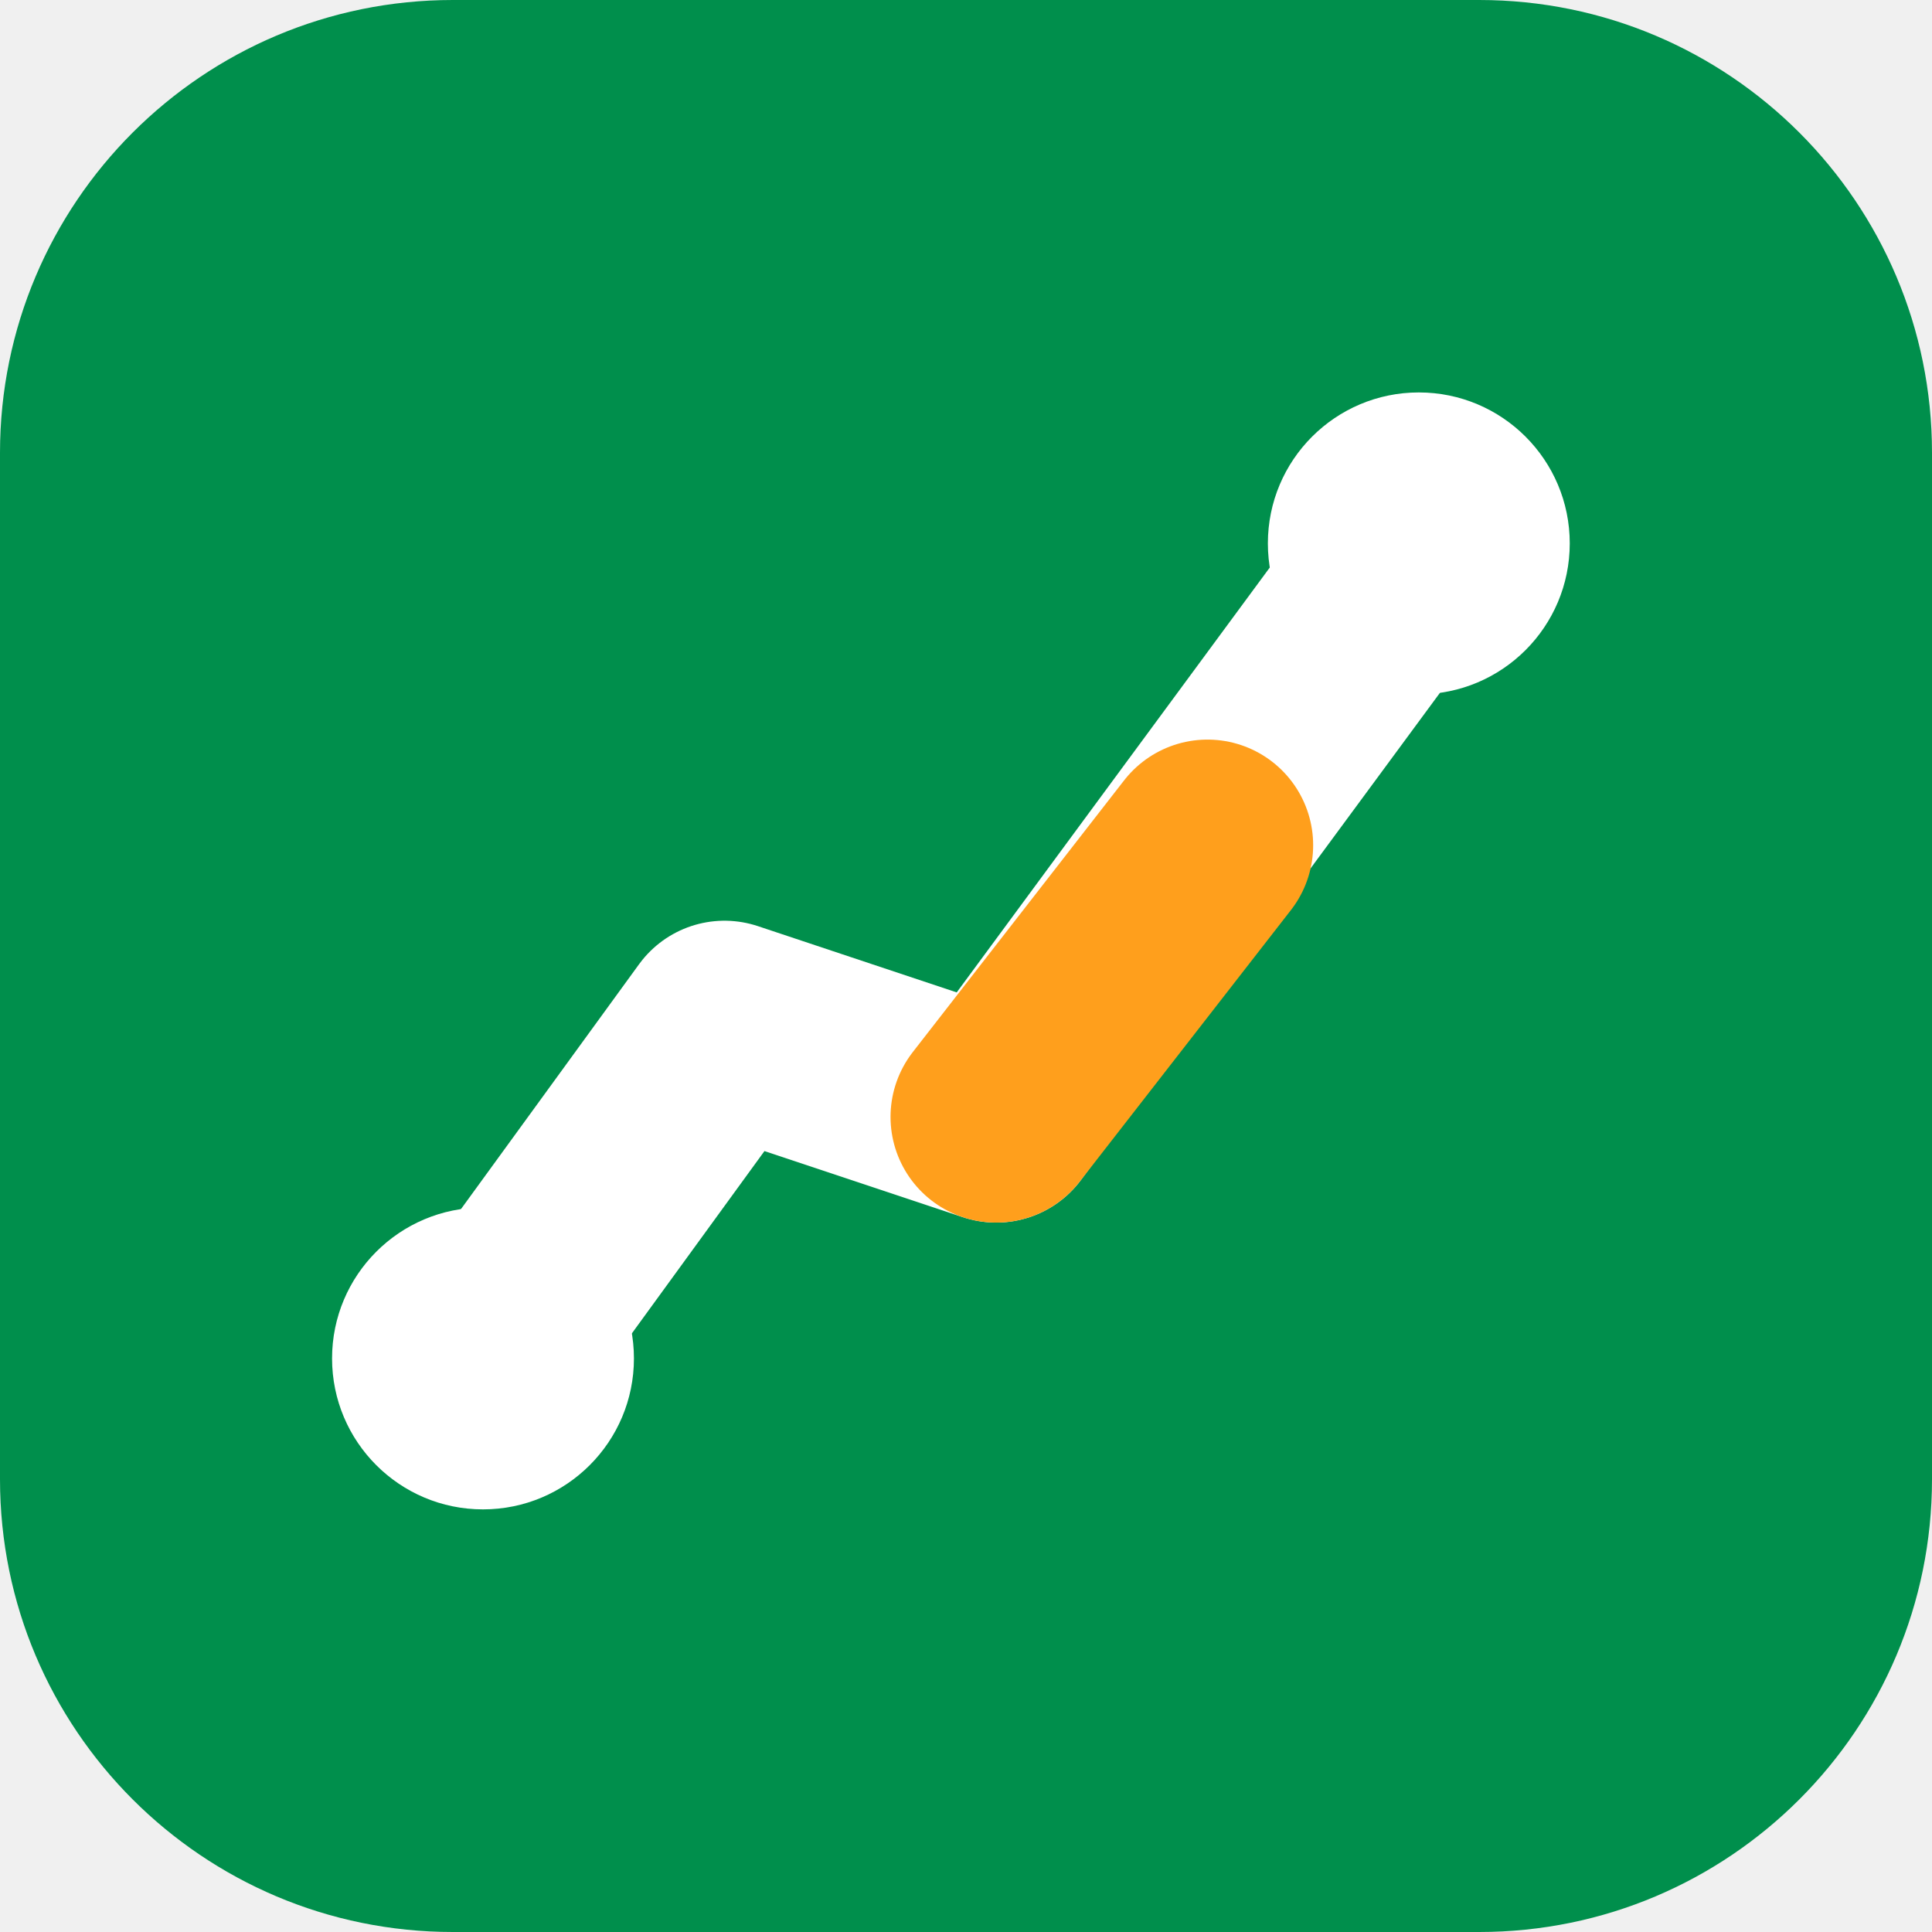
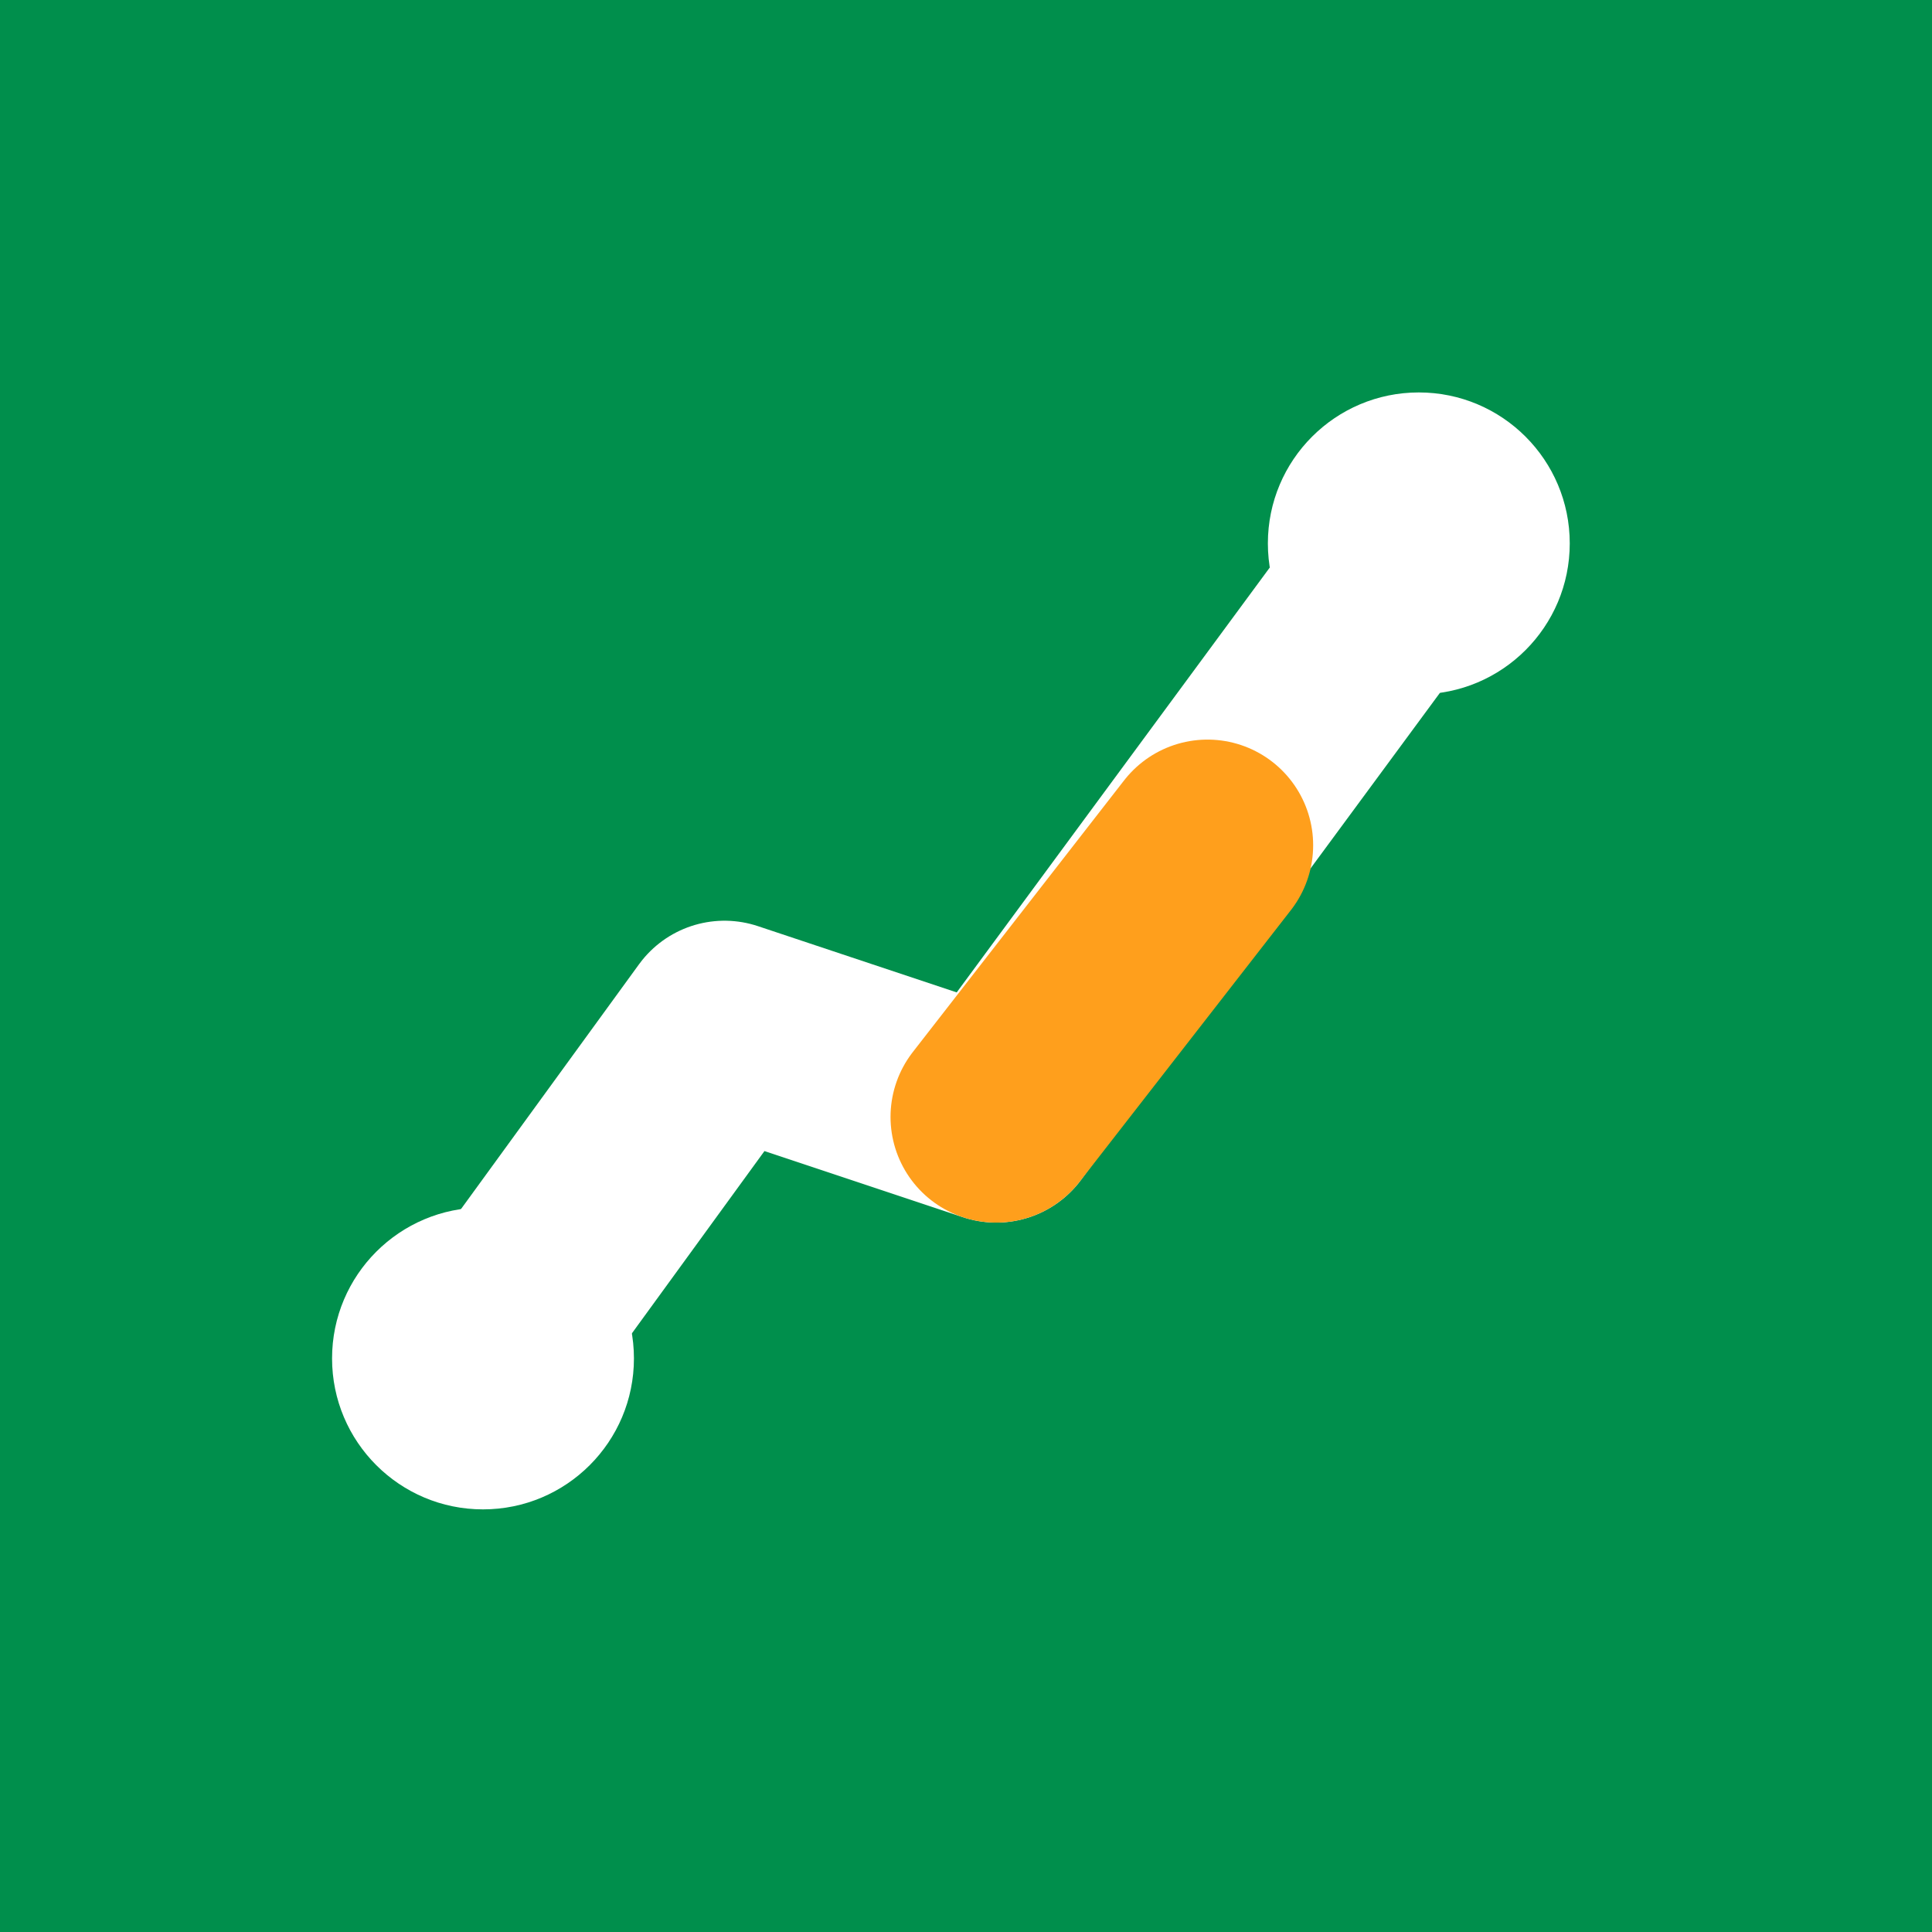
<svg xmlns="http://www.w3.org/2000/svg" viewBox="0 0 64 64">
-   <rect width="64" height="64" rx="15" fill="#008f4c" />
+   <rect width="64" height="64" fill="#008f4c" />
  <path d="M16 45 L24 34 L33 37 L47 18" fill="none" stroke="#fff" stroke-width="7" stroke-linecap="round" stroke-linejoin="round" />
  <path d="M33 37 L40 28" fill="none" stroke="#ff9f1c" stroke-width="7" stroke-linecap="round" />
  <circle cx="16" cy="45" r="5" fill="#fff" />
  <circle cx="47" cy="18" r="5" fill="#fff" />
</svg>
